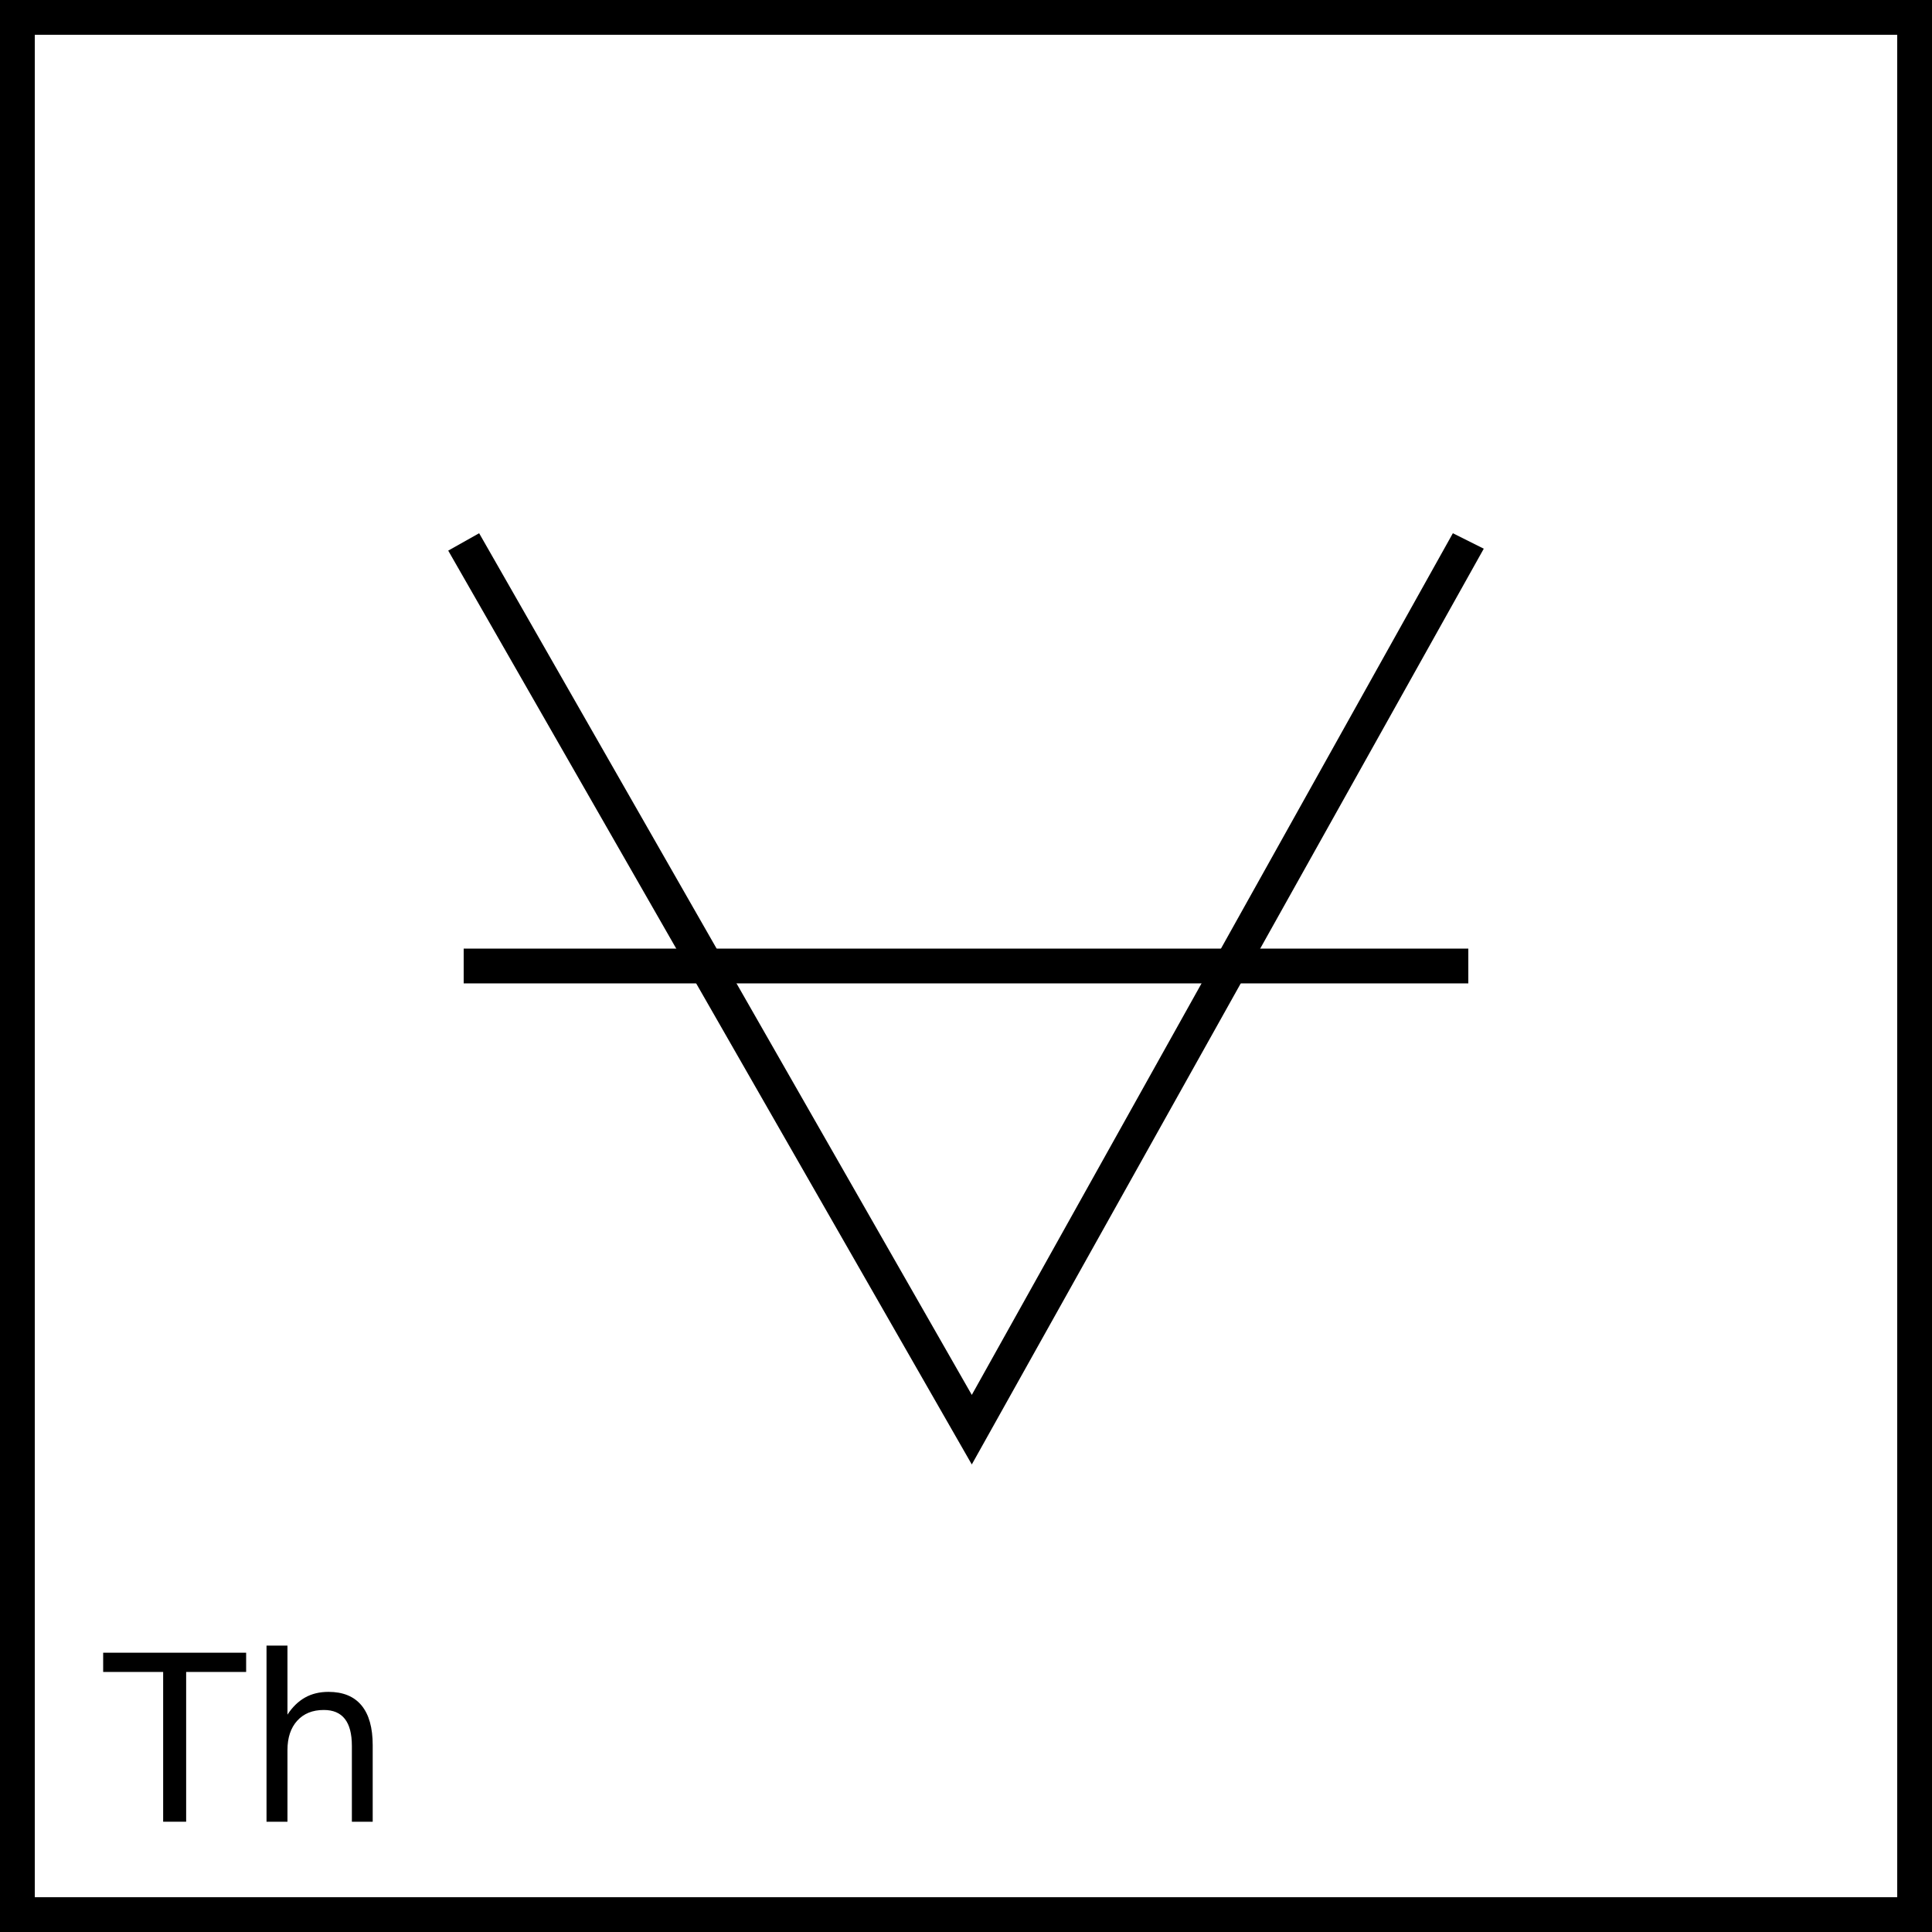
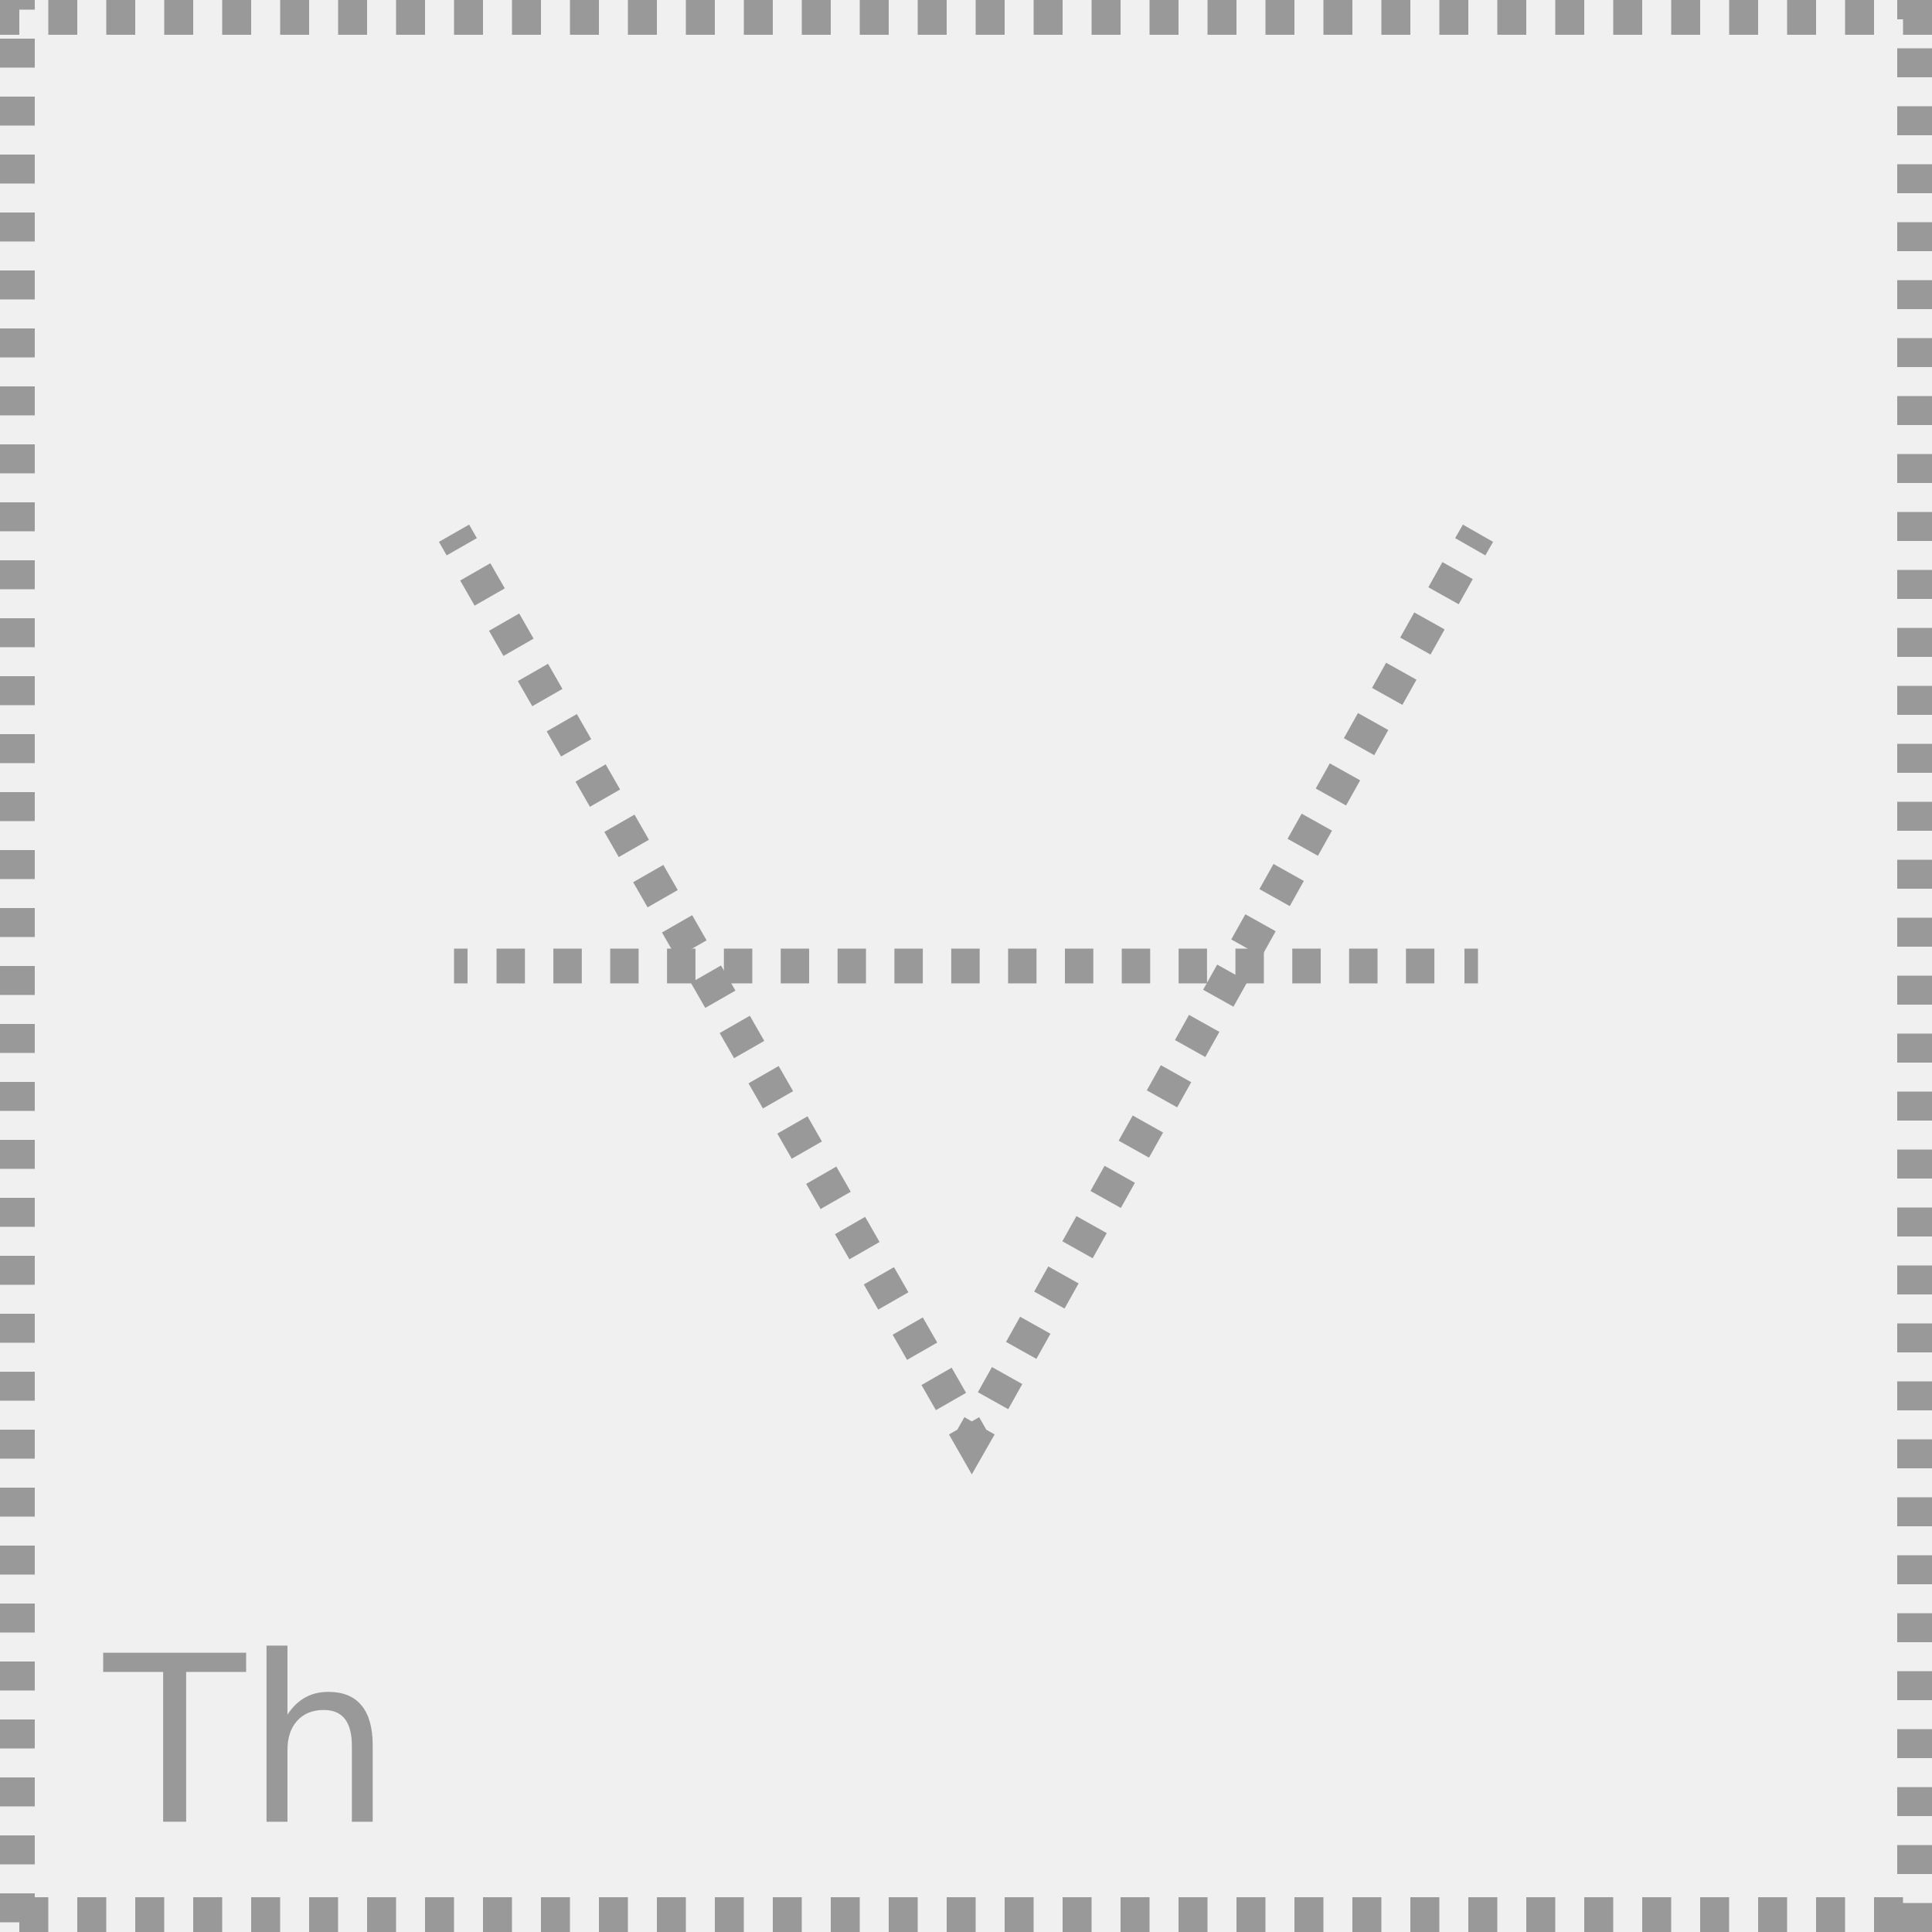
<svg xmlns="http://www.w3.org/2000/svg" version="1.1" id="Layer_1" x="0px" y="0px" viewBox="0 0 100 100" style="enable-background:new 0 0 100 100;" xml:space="preserve">
  <style type="text/css">
- 	.st0{fill:#FFFFFF;}
- 	.st1{fill:#000000;}
- 	.st2{enable-background:new    ;}
+ 	.st0{fill:none;stroke:#999999;stroke-width:1.8;stroke-miterlimit:5;}
+ 	.st1{fill:none;stroke:#999999;stroke-width:1.8;stroke-miterlimit:5;stroke-dasharray:1.5,1.5;}
+ 	.st2{fill:none;stroke:#999999;stroke-width:1.8;stroke-miterlimit:5;stroke-dasharray:1.492,1.492;}
+ 	.st3{fill:none;stroke:#999999;stroke-width:1.8;stroke-miterlimit:5;stroke-dasharray:1.471,1.471;}
+ 	.st4{fill:#999999;}
+ 	.st5{enable-background:new    ;}
</style>
-   <g id="Layer_1_1_">
-     <g id="Layer_2">
- 	</g>
+   <g>
    <g>
-       <g>
-         <rect x="0.9" y="0.9" class="st0" width="98.2" height="98.2" />
-         <path class="st1" d="M100,100H0V0h100V100z M1.8,98.2h96.4V1.8H1.8V98.2z" />
-       </g>
-       <g>
-         <polygon points="50.3,75.8 23.2,28.5 24.8,27.6 50.3,72.2 75.2,27.6 76.8,28.4    " />
-       </g>
-       <g>
-         <rect x="24" y="49.1" width="52" height="1.8" />
-       </g>
+       <line class="st0" x1="23.5" y1="27.6" x2="23.9" y2="28.3" />
+       <line class="st1" x1="24.6" y1="29.6" x2="49.6" y2="73.2" />
+       <polyline class="st0" points="49.9,73.8 50.3,74.5 50.7,73.8   " />
+       <line class="st2" x1="51.4" y1="72.5" x2="75.8" y2="28.9" />
+       <line class="st0" x1="76.1" y1="28.3" x2="76.5" y2="27.6" />
    </g>
  </g>
+   <g>
+     <g>
+       <line class="st0" x1="23.5" y1="50" x2="24.2" y2="50" />
+       <line class="st3" x1="25.7" y1="50" x2="75" y2="50" />
+       <line class="st0" x1="75.8" y1="50" x2="76.5" y2="50" />
+     </g>
+   </g>
+   <g>
+     <path class="st4" d="M97,0h-1.5v1.8H97V0L97,0z M94,0h-1.5v1.8H94V0L94,0z M91,0h-1.5v1.8H91V0L91,0z M88,0h-1.5v1.8H88V0L88,0z    M85,0h-1.5v1.8H85V0L85,0z M82,0h-1.5v1.8H82V0L82,0z M79,0h-1.5v1.8H79V0L79,0z M76,0h-1.5v1.8H76V0L76,0z M73,0h-1.5v1.8H73V0   L73,0z M70,0h-1.5v1.8H70V0L70,0z M67,0h-1.5v1.8H67V0L67,0z M64,0h-1.5v1.8H64V0L64,0z M61,0h-1.5v1.8H61V0L61,0z M58,0h-1.5v1.8   H58V0L58,0z M55,0h-1.5v1.8H55V0L55,0z M52,0h-1.5v1.8H52V0L52,0z M49,0h-1.5v1.8H49V0L49,0z M46,0h-1.5v1.8H46V0L46,0z M43,0h-1.5   v1.8H43V0L43,0z M40,0h-1.5v1.8H40V0L40,0z M37,0h-1.5v1.8H37V0L37,0z M34,0h-1.5v1.8H34V0L34,0z M31,0h-1.5v1.8H31V0L31,0z M28,0   h-1.5v1.8H28V0L28,0z M25,0h-1.5v1.8H25V0L25,0z M22,0h-1.5v1.8H22V0L22,0z M19,0h-1.5v1.8H19V0L19,0z M16,0h-1.5v1.8H16V0L16,0z    M13,0h-1.5v1.8H13V0L13,0z M10,0H8.5v1.8H10V0L10,0z M7,0H5.5v1.8H7V0L7,0z M4,0H2.5v1.8H4V0L4,0z M1.8,0H0v1.8h1V0.5h0.8V0L1.8,0   z M1.8,2H0v1.5h1.8V2L1.8,2z M1.8,5H0v1.5h1.8V5L1.8,5z M1.8,8H0v1.5h1.8V8L1.8,8z M1.8,11H0v1.5h1.8V11L1.8,11z M1.8,14H0v1.5h1.8   V14L1.8,14z M1.8,17H0v1.5h1.8V17L1.8,17z M1.8,20H0v1.5h1.8V20L1.8,20z M1.8,23H0v1.5h1.8V23L1.8,23z M1.8,26H0v1.5h1.8V26L1.8,26   z M1.8,29H0v1.5h1.8V29L1.8,29z M1.8,32H0v1.5h1.8V32L1.8,32z M1.8,35H0v1.5h1.8V35L1.8,35z M1.8,38H0v1.5h1.8V38L1.8,38z M1.8,41   H0v1.5h1.8V41L1.8,41z M1.8,44H0v1.5h1.8V44L1.8,44z M1.8,47H0v1.5h1.8V47L1.8,47z M1.8,50H0v1.5h1.8V50L1.8,50z M1.8,53H0v1.5h1.8   V53L1.8,53z M1.8,56H0v1.5h1.8V56L1.8,56z M1.8,59H0v1.5h1.8V59L1.8,59z M1.8,62H0v1.5h1.8V62L1.8,62z M1.8,65H0v1.5h1.8V65L1.8,65   z M1.8,68H0v1.5h1.8V68L1.8,68z M1.8,71H0v1.5h1.8V71L1.8,71z M1.8,74H0v1.5h1.8V74L1.8,74z M1.8,77H0v1.5h1.8V77L1.8,77z M1.8,80   H0v1.5h1.8V80L1.8,80z M1.8,83H0v1.5h1.8V83L1.8,83z M1.8,86H0v1.5h1.8V86L1.8,86z M1.8,89H0v1.5h1.8V89L1.8,89z M1.8,92H0v1.5h1.8   V92L1.8,92z M1.8,95H0v1.5h1.8V95L1.8,95z M1.8,98H0v1.5h1v0.5h1.5v-1.8H1.8V98L1.8,98z M5.5,98.2H4v1.8h1.5V98.2L5.5,98.2z    M8.5,98.2H7v1.8h1.5V98.2L8.5,98.2z M11.5,98.2H10v1.8h1.5V98.2L11.5,98.2z M14.5,98.2H13v1.8h1.5V98.2L14.5,98.2z M17.5,98.2H16   v1.8h1.5V98.2L17.5,98.2z M20.5,98.2H19v1.8h1.5V98.2L20.5,98.2z M23.5,98.2H22v1.8h1.5V98.2L23.5,98.2z M26.5,98.2H25v1.8h1.5   V98.2L26.5,98.2z M29.5,98.2H28v1.8h1.5V98.2L29.5,98.2z M32.5,98.2H31v1.8h1.5V98.2L32.5,98.2z M35.5,98.2H34v1.8h1.5V98.2   L35.5,98.2z M38.5,98.2H37v1.8h1.5V98.2L38.5,98.2z M41.5,98.2H40v1.8h1.5V98.2L41.5,98.2z M44.5,98.2H43v1.8h1.5V98.2L44.5,98.2z    M47.5,98.2H46v1.8h1.5V98.2L47.5,98.2z M50.5,98.2H49v1.8h1.5V98.2L50.5,98.2z M53.5,98.2H52v1.8h1.5V98.2L53.5,98.2z M56.5,98.2   H55v1.8h1.5V98.2L56.5,98.2z M59.5,98.2H58v1.8h1.5V98.2L59.5,98.2z M62.5,98.2H61v1.8h1.5V98.2L62.5,98.2z M65.5,98.2H64v1.8h1.5   V98.2L65.5,98.2z M68.5,98.2H67v1.8h1.5V98.2L68.5,98.2z M71.5,98.2H70v1.8h1.5V98.2L71.5,98.2z M74.5,98.2H73v1.8h1.5V98.2   L74.5,98.2z M77.5,98.2H76v1.8h1.5V98.2L77.5,98.2z M80.5,98.2H79v1.8h1.5V98.2L80.5,98.2z M83.5,98.2H82v1.8h1.5V98.2L83.5,98.2z    M86.5,98.2H85v1.8h1.5V98.2L86.5,98.2z M89.5,98.2H88v1.8h1.5V98.2L89.5,98.2z M92.5,98.2H91v1.8h1.5V98.2L92.5,98.2z M95.5,98.2   H94v1.8h1.5V98.2L95.5,98.2z M98.5,98.2H97v1.8h1.5l0,0h1.5v-1.5h-1.5V98.2L98.5,98.2z M100,95.5h-1.8V97h1.8V95.5L100,95.5z    M100,92.5h-1.8V94h1.8V92.5L100,92.5z M100,89.5h-1.8V91h1.8V89.5L100,89.5z M100,86.5h-1.8V88h1.8V86.5L100,86.5z M100,83.5h-1.8   V85h1.8V83.5L100,83.5z M100,80.5h-1.8V82h1.8V80.5L100,80.5z M100,77.5h-1.8V79h1.8V77.5L100,77.5z M100,74.5h-1.8V76h1.8V74.5   L100,74.5z M100,71.5h-1.8V73h1.8V71.5L100,71.5z M100,68.5h-1.8V70h1.8V68.5L100,68.5z M100,65.5h-1.8V67h1.8V65.5L100,65.5z    M100,62.5h-1.8V64h1.8V62.5L100,62.5z M100,59.5h-1.8V61h1.8V59.5L100,59.5z M100,56.5h-1.8V58h1.8V56.5L100,56.5z M100,53.5h-1.8   V55h1.8V53.5L100,53.5z M100,50.5h-1.8V52h1.8V50.5L100,50.5z M100,47.5h-1.8V49h1.8V47.5L100,47.5z M100,44.5h-1.8V46h1.8V44.5   L100,44.5z M100,41.5h-1.8V43h1.8V41.5L100,41.5z M100,38.5h-1.8V40h1.8V38.5L100,38.5z M100,35.5h-1.8V37h1.8V35.5L100,35.5z    M100,32.5h-1.8V34h1.8V32.5L100,32.5z M100,29.5h-1.8V31h1.8V29.5L100,29.5z M100,26.5h-1.8V28h1.8V26.5L100,26.5z M100,23.5h-1.8   V25h1.8V23.5L100,23.5z M100,20.5h-1.8V22h1.8V20.5L100,20.5z M100,17.5h-1.8V19h1.8V17.5L100,17.5z M100,14.5h-1.8V16h1.8V14.5   L100,14.5z M100,11.5h-1.8V13h1.8V11.5L100,11.5z M100,8.5h-1.8V10h1.8V8.5L100,8.5z M100,5.5h-1.8V7h1.8V5.5L100,5.5z M100,2.5   h-1.8V4h1.8V2.5L100,2.5z M100,0h-1.8v1h0.3v0.8h1.5V0L100,0z" />
+   </g>
  <g id="Layer_2_2_">
-     <g class="st2">
-       <path d="M5.34,85.544h7.4v0.996H9.635v7.752H8.445V86.54H5.34V85.544z" />
-       <path d="M19.291,90.331v3.961h-1.078v-3.926c0-0.621-0.121-1.086-0.363-1.395s-0.605-0.463-1.09-0.463    c-0.582,0-1.041,0.186-1.377,0.557s-0.504,0.877-0.504,1.518v3.709h-1.084v-9.117h1.084v3.574    c0.258-0.395,0.562-0.689,0.911-0.885s0.753-0.293,1.21-0.293c0.754,0,1.324,0.233,1.711,0.7S19.291,89.425,19.291,90.331z" />
+     <g class="st5">
+       <path class="st4" d="M5.34,85.544h7.4v0.996H9.635v7.752H8.445V86.54H5.34V85.544z" />
+       <path class="st4" d="M19.291,90.331v3.961h-1.078v-3.926c0-0.621-0.121-1.086-0.363-1.395s-0.605-0.463-1.09-0.463    c-0.582,0-1.041,0.186-1.377,0.557s-0.504,0.877-0.504,1.518v3.709h-1.084v-9.117h1.084v3.574    c0.258-0.395,0.562-0.689,0.911-0.885s0.753-0.293,1.21-0.293c0.754,0,1.324,0.233,1.711,0.7S19.291,89.425,19.291,90.331z" />
    </g>
  </g>
</svg>
